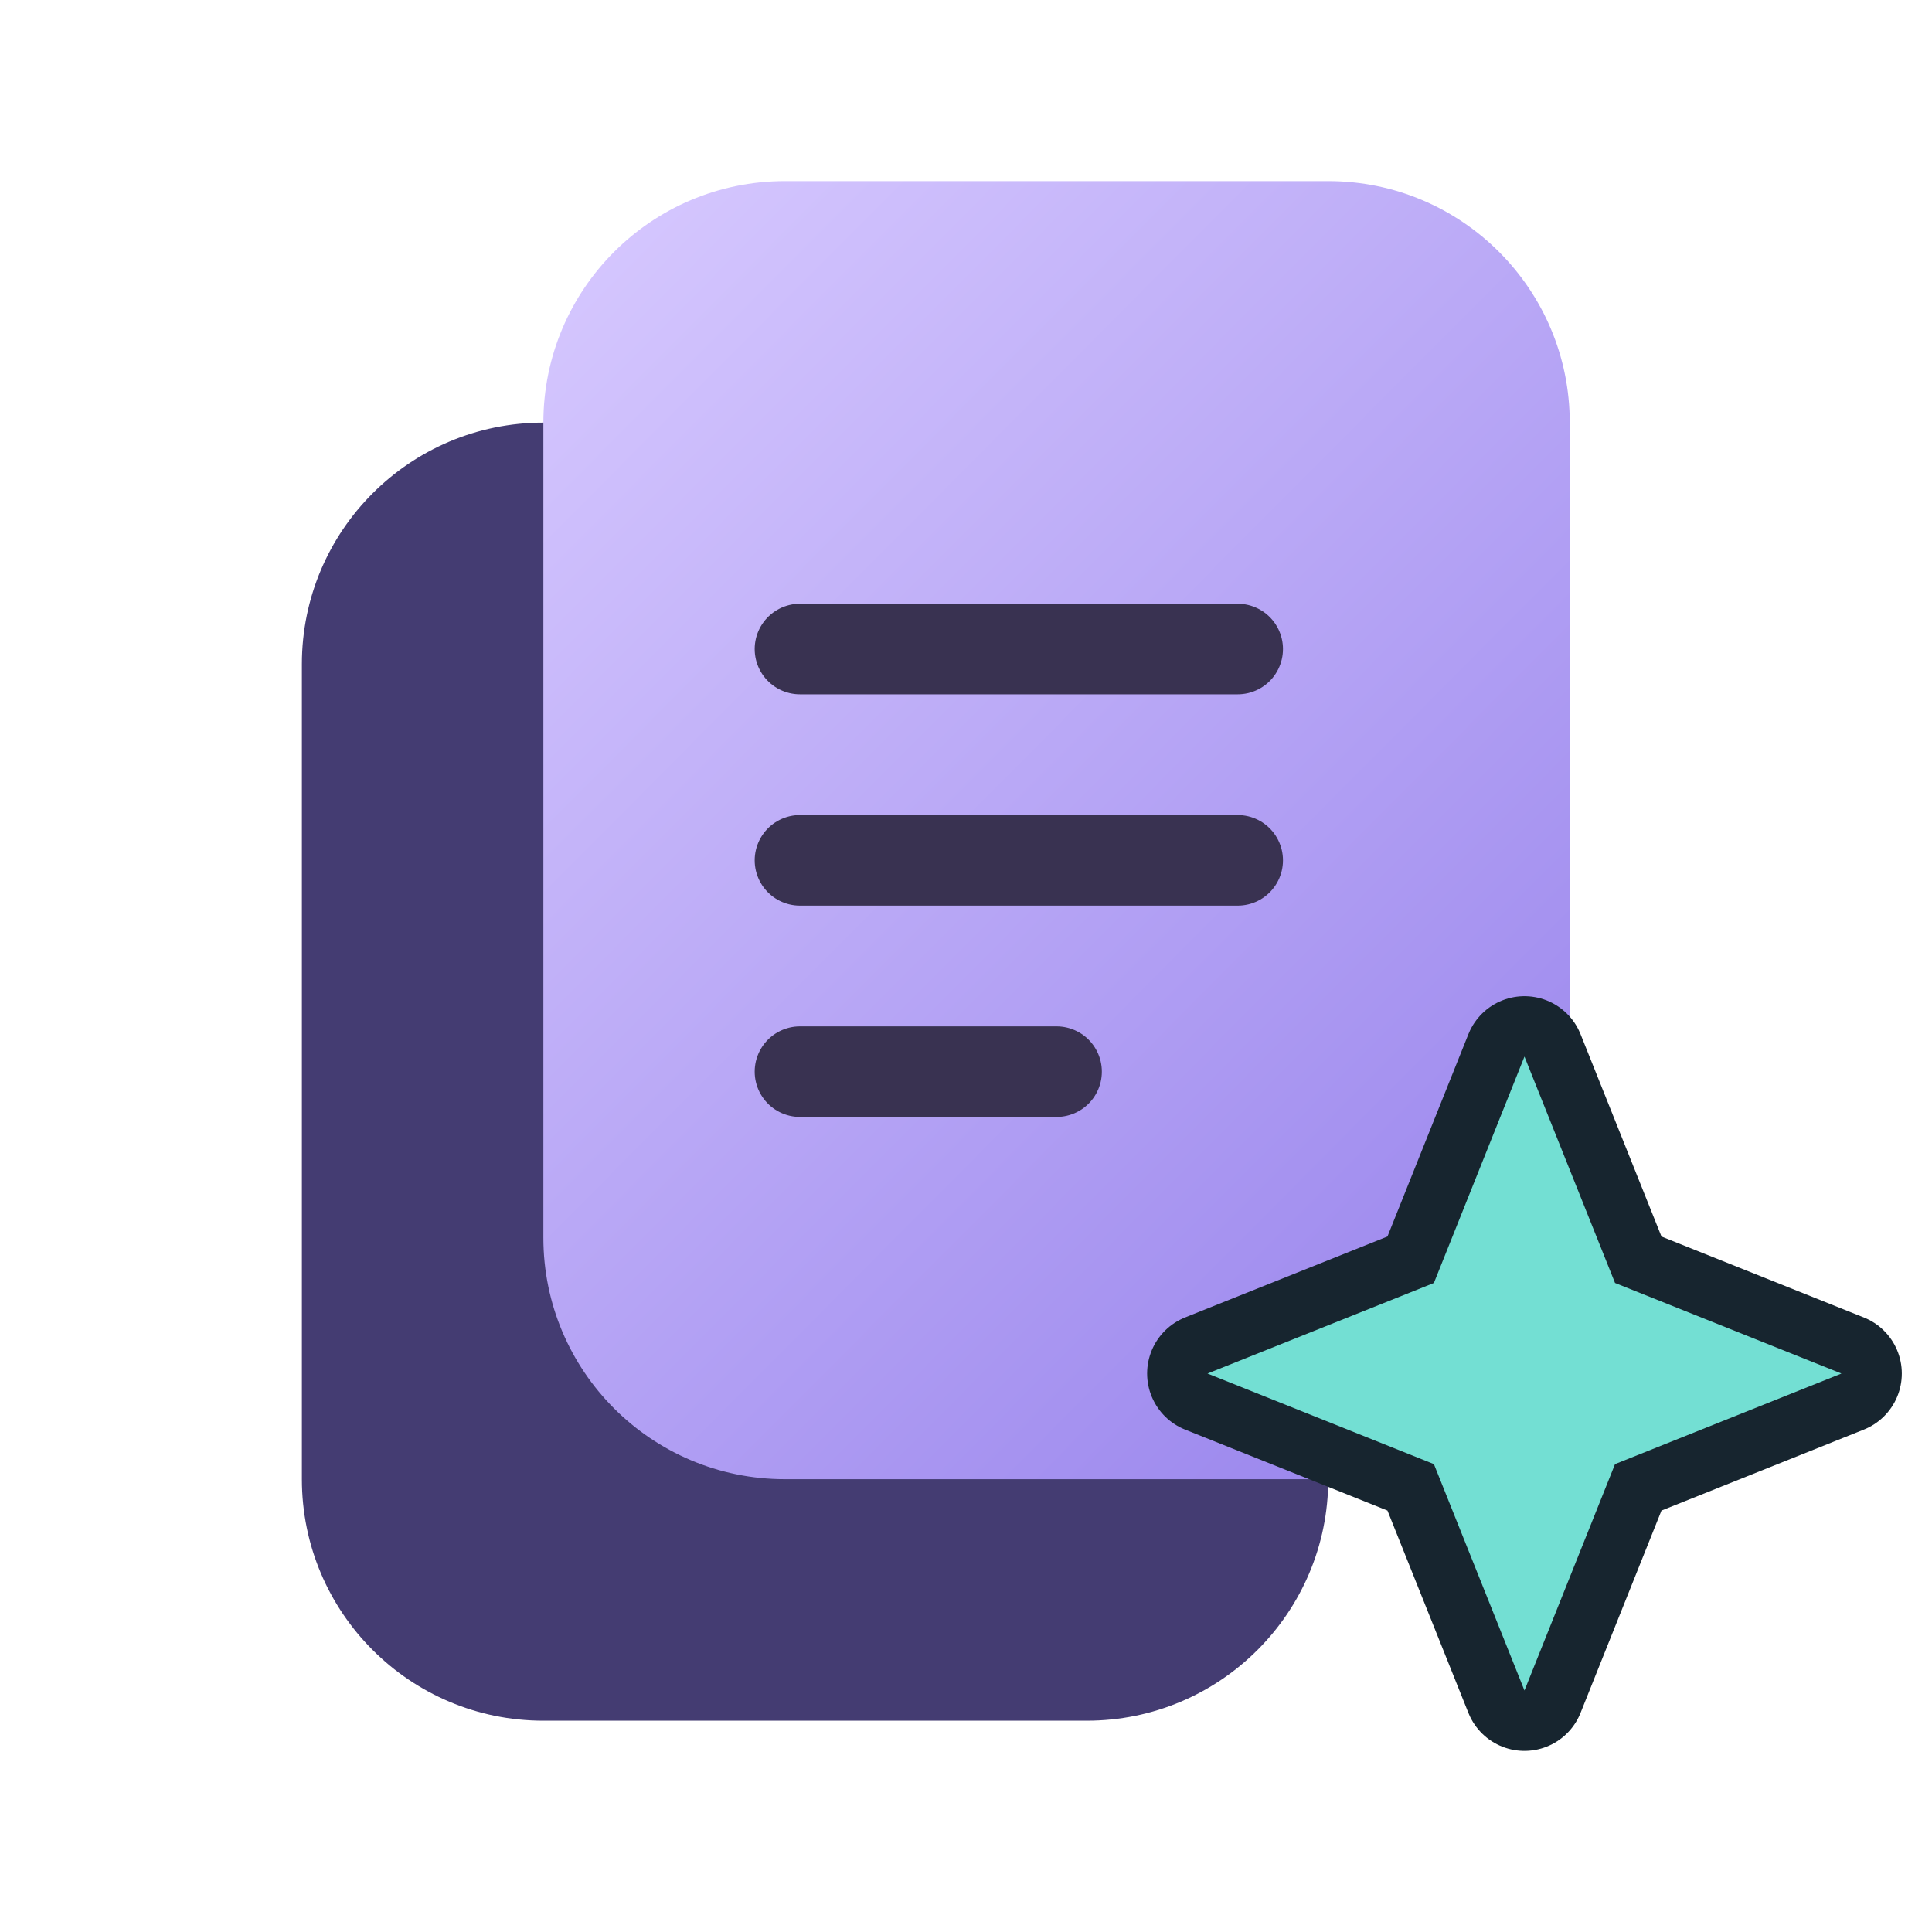
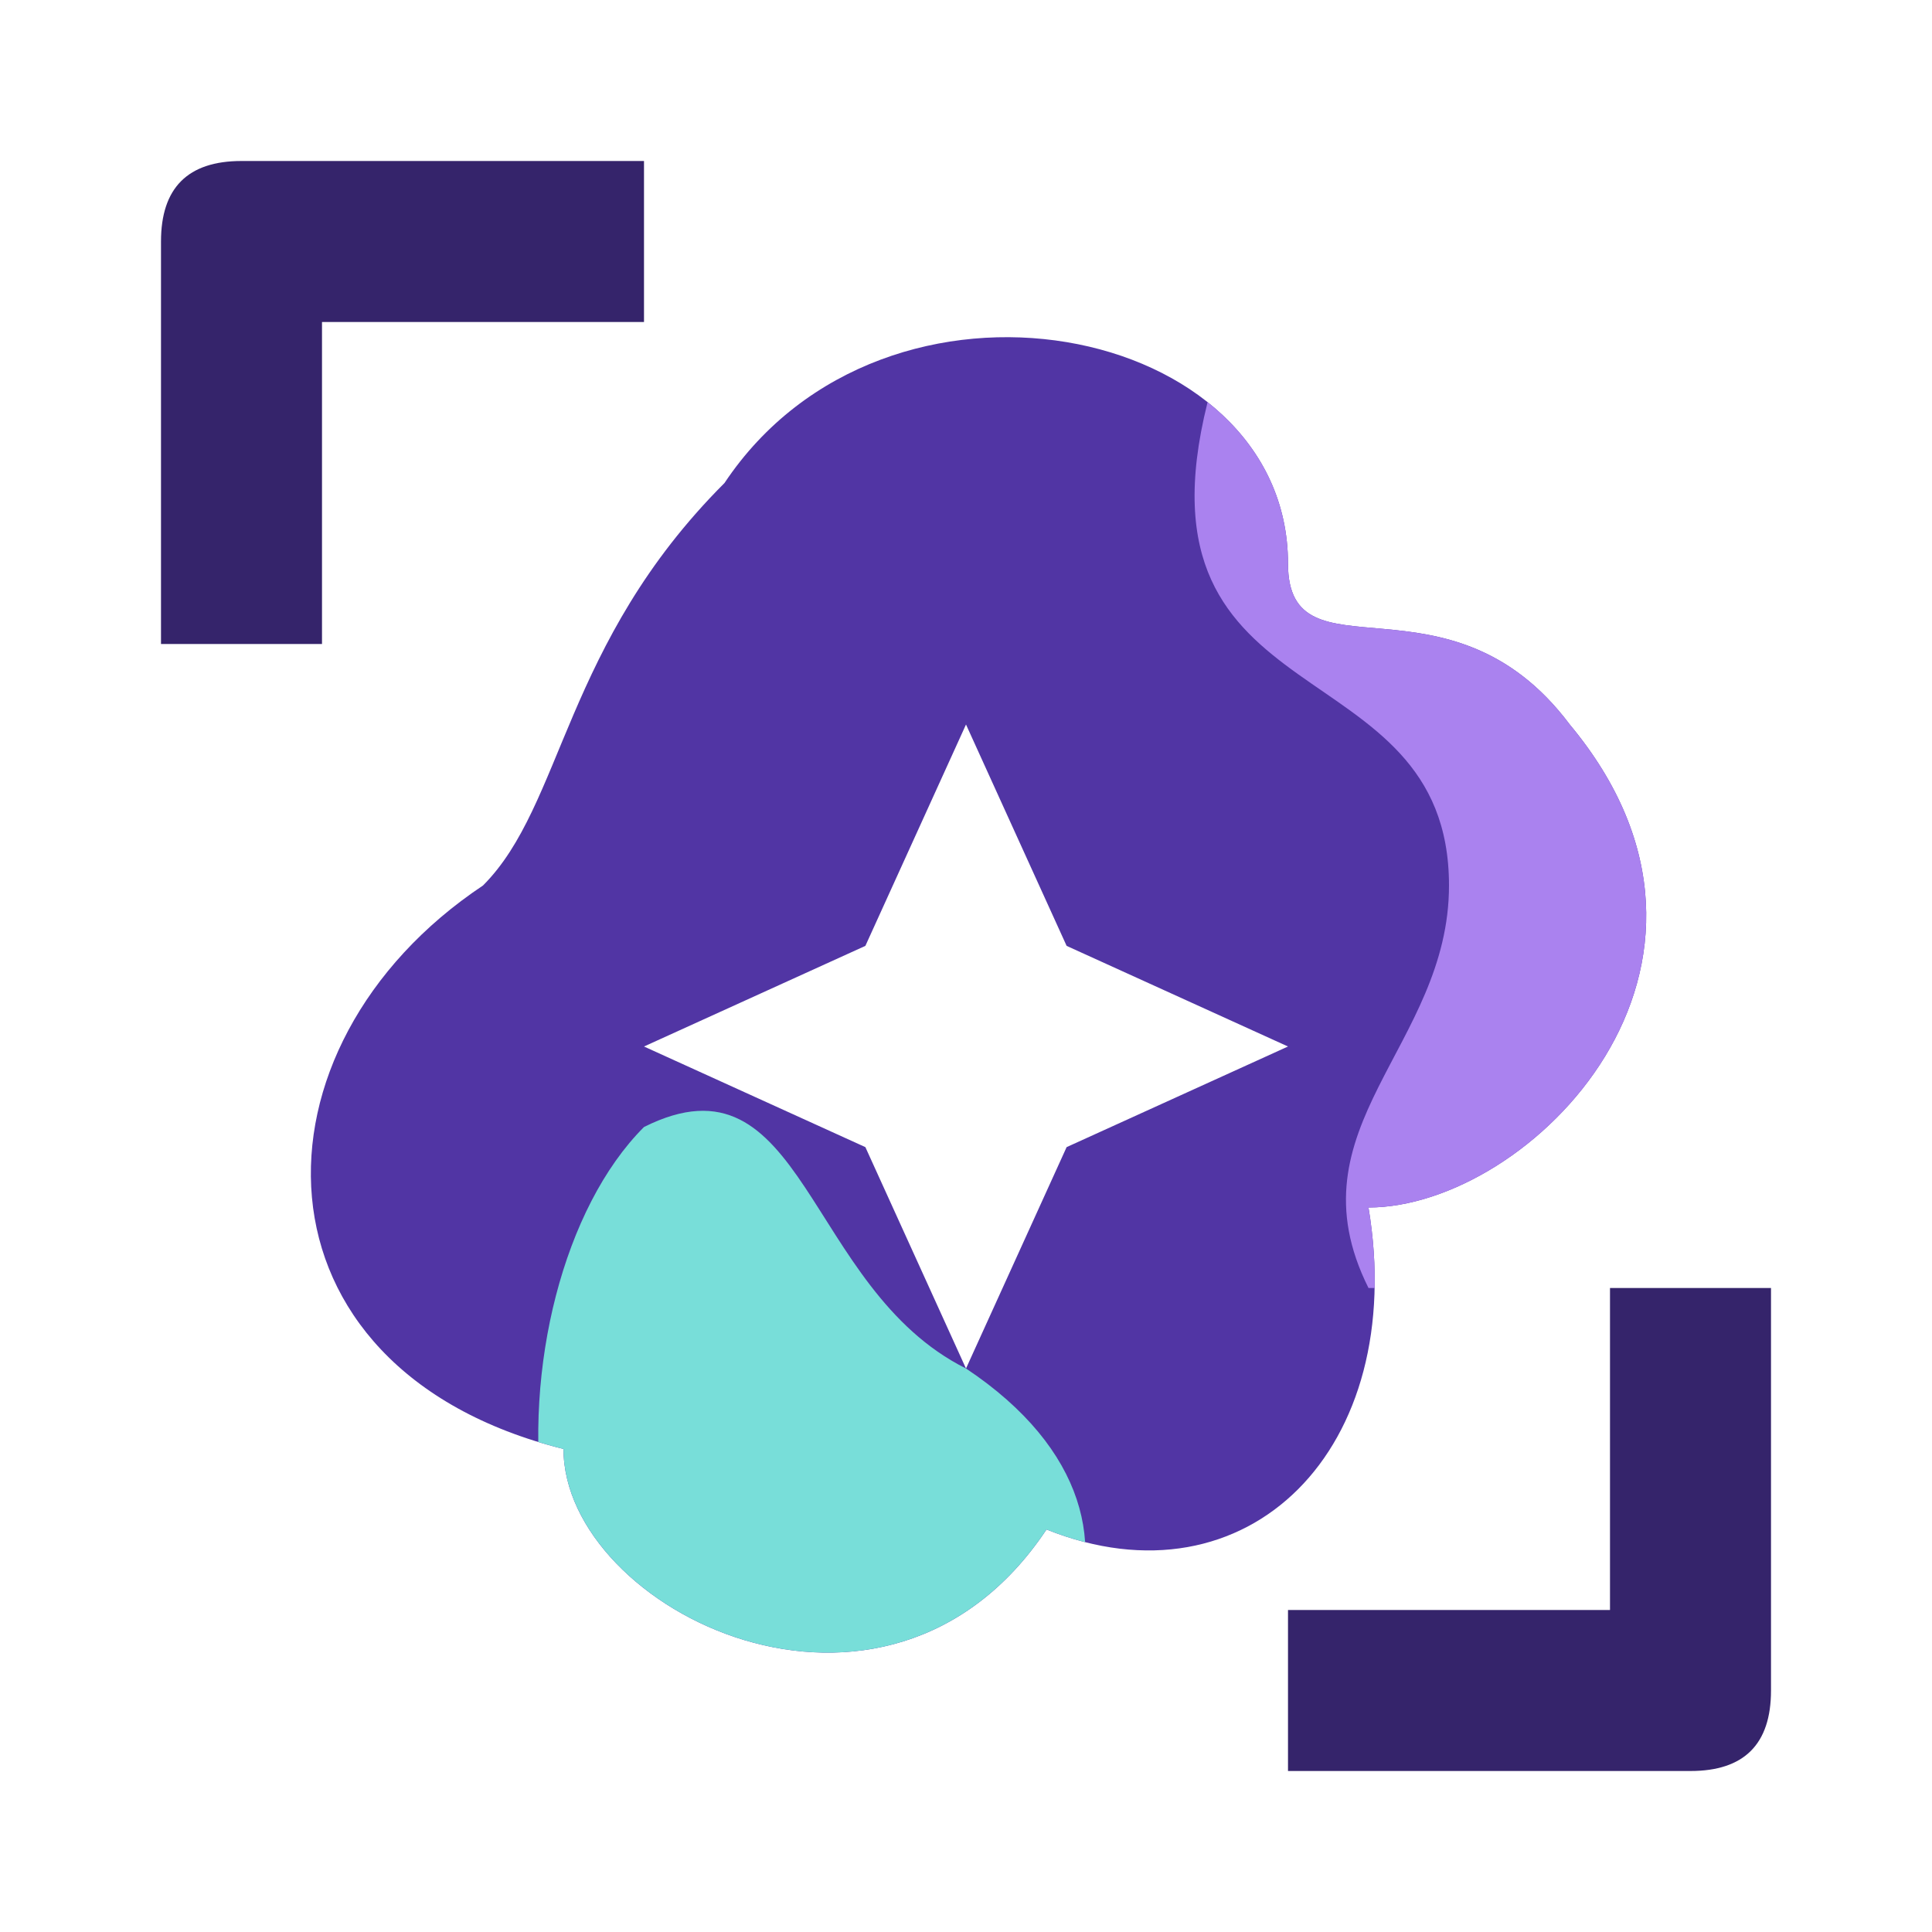
- <svg xmlns="http://www.w3.org/2000/svg" width="128" height="128" viewBox="0 0 128 128">
+ <svg xmlns="http://www.w3.org/2000/svg" width="128" height="128" viewBox="0 0 24 24">
  <defs>
-     <linearGradient id="sheet" x1="0" y1="0" x2="0.8" y2="1">
-       <stop stop-color="#d8caff" />
-       <stop offset="1" stop-color="#9b87ed" />
-     </linearGradient>
+     <clipPath id="nebula">
+       <path clip-rule="evenodd" d="M9 6C11 3 16 4 16 7C16 8.5 18 7 19.5 9C22 12 19 15 17 15C17.5 18 15.5 20 13 19C11 22 7 20 7 18C3 17 3 13 6 11C7 10 7 8 9 6ZM12 9L13.25 11.75L16 13L13.25 14.25L12 17L10.75 14.25L8 13L10.75 11.75Z" />
+     </clipPath>
  </defs>
-   <rect x="20" y="28" width="68" height="86" rx="16" fill="#443c72" />
-   <rect x="36" y="12" width="68" height="86" rx="16" fill="url(#sheet)" />
-   <path d="M53 43h29M53 57h29M53 71h17" fill="none" stroke="#393251" stroke-width="6" stroke-linecap="round" />
-   <path d="m101 70 6 15 15 6-15 6-6 15-6-15-15-6 15-6z" fill="#17252f" stroke="#17252f" stroke-width="8" stroke-linejoin="round" />
-   <path d="m101 70 6 15 15 6-15 6-6 15-6-15-15-6 15-6z" fill="#73dfd3" />
+   <path fill="#35246b" d="M3 2H8V4H4V8H2V3Q2 2 3 2ZM20 16H22V21Q22 22 21 22H16V20H20Z" />
+   <path fill="#5135a4" fill-rule="evenodd" d="M9 6C11 3 16 4 16 7C16 8.5 18 7 19.5 9C22 12 19 15 17 15C17.5 18 15.5 20 13 19C11 22 7 20 7 18C3 17 3 13 6 11C7 10 7 8 9 6ZM12 9L13.25 11.75L16 13L13.25 14.25L12 17L10.75 14.25L8 13L10.75 11.75Z" />
+   <g clip-path="url(#nebula)">
+     <path fill="#aa82ef" d="M15 5C14 9 18 8 18 11C18 13 16 14 17 16L23 16V4Z" />
+     <path fill="#78ded9" d="M8 14C10 13 10 16 12 17C15 19 13 22 10 22C6 22 6 16 8 14Z" />
+   </g>
</svg>
